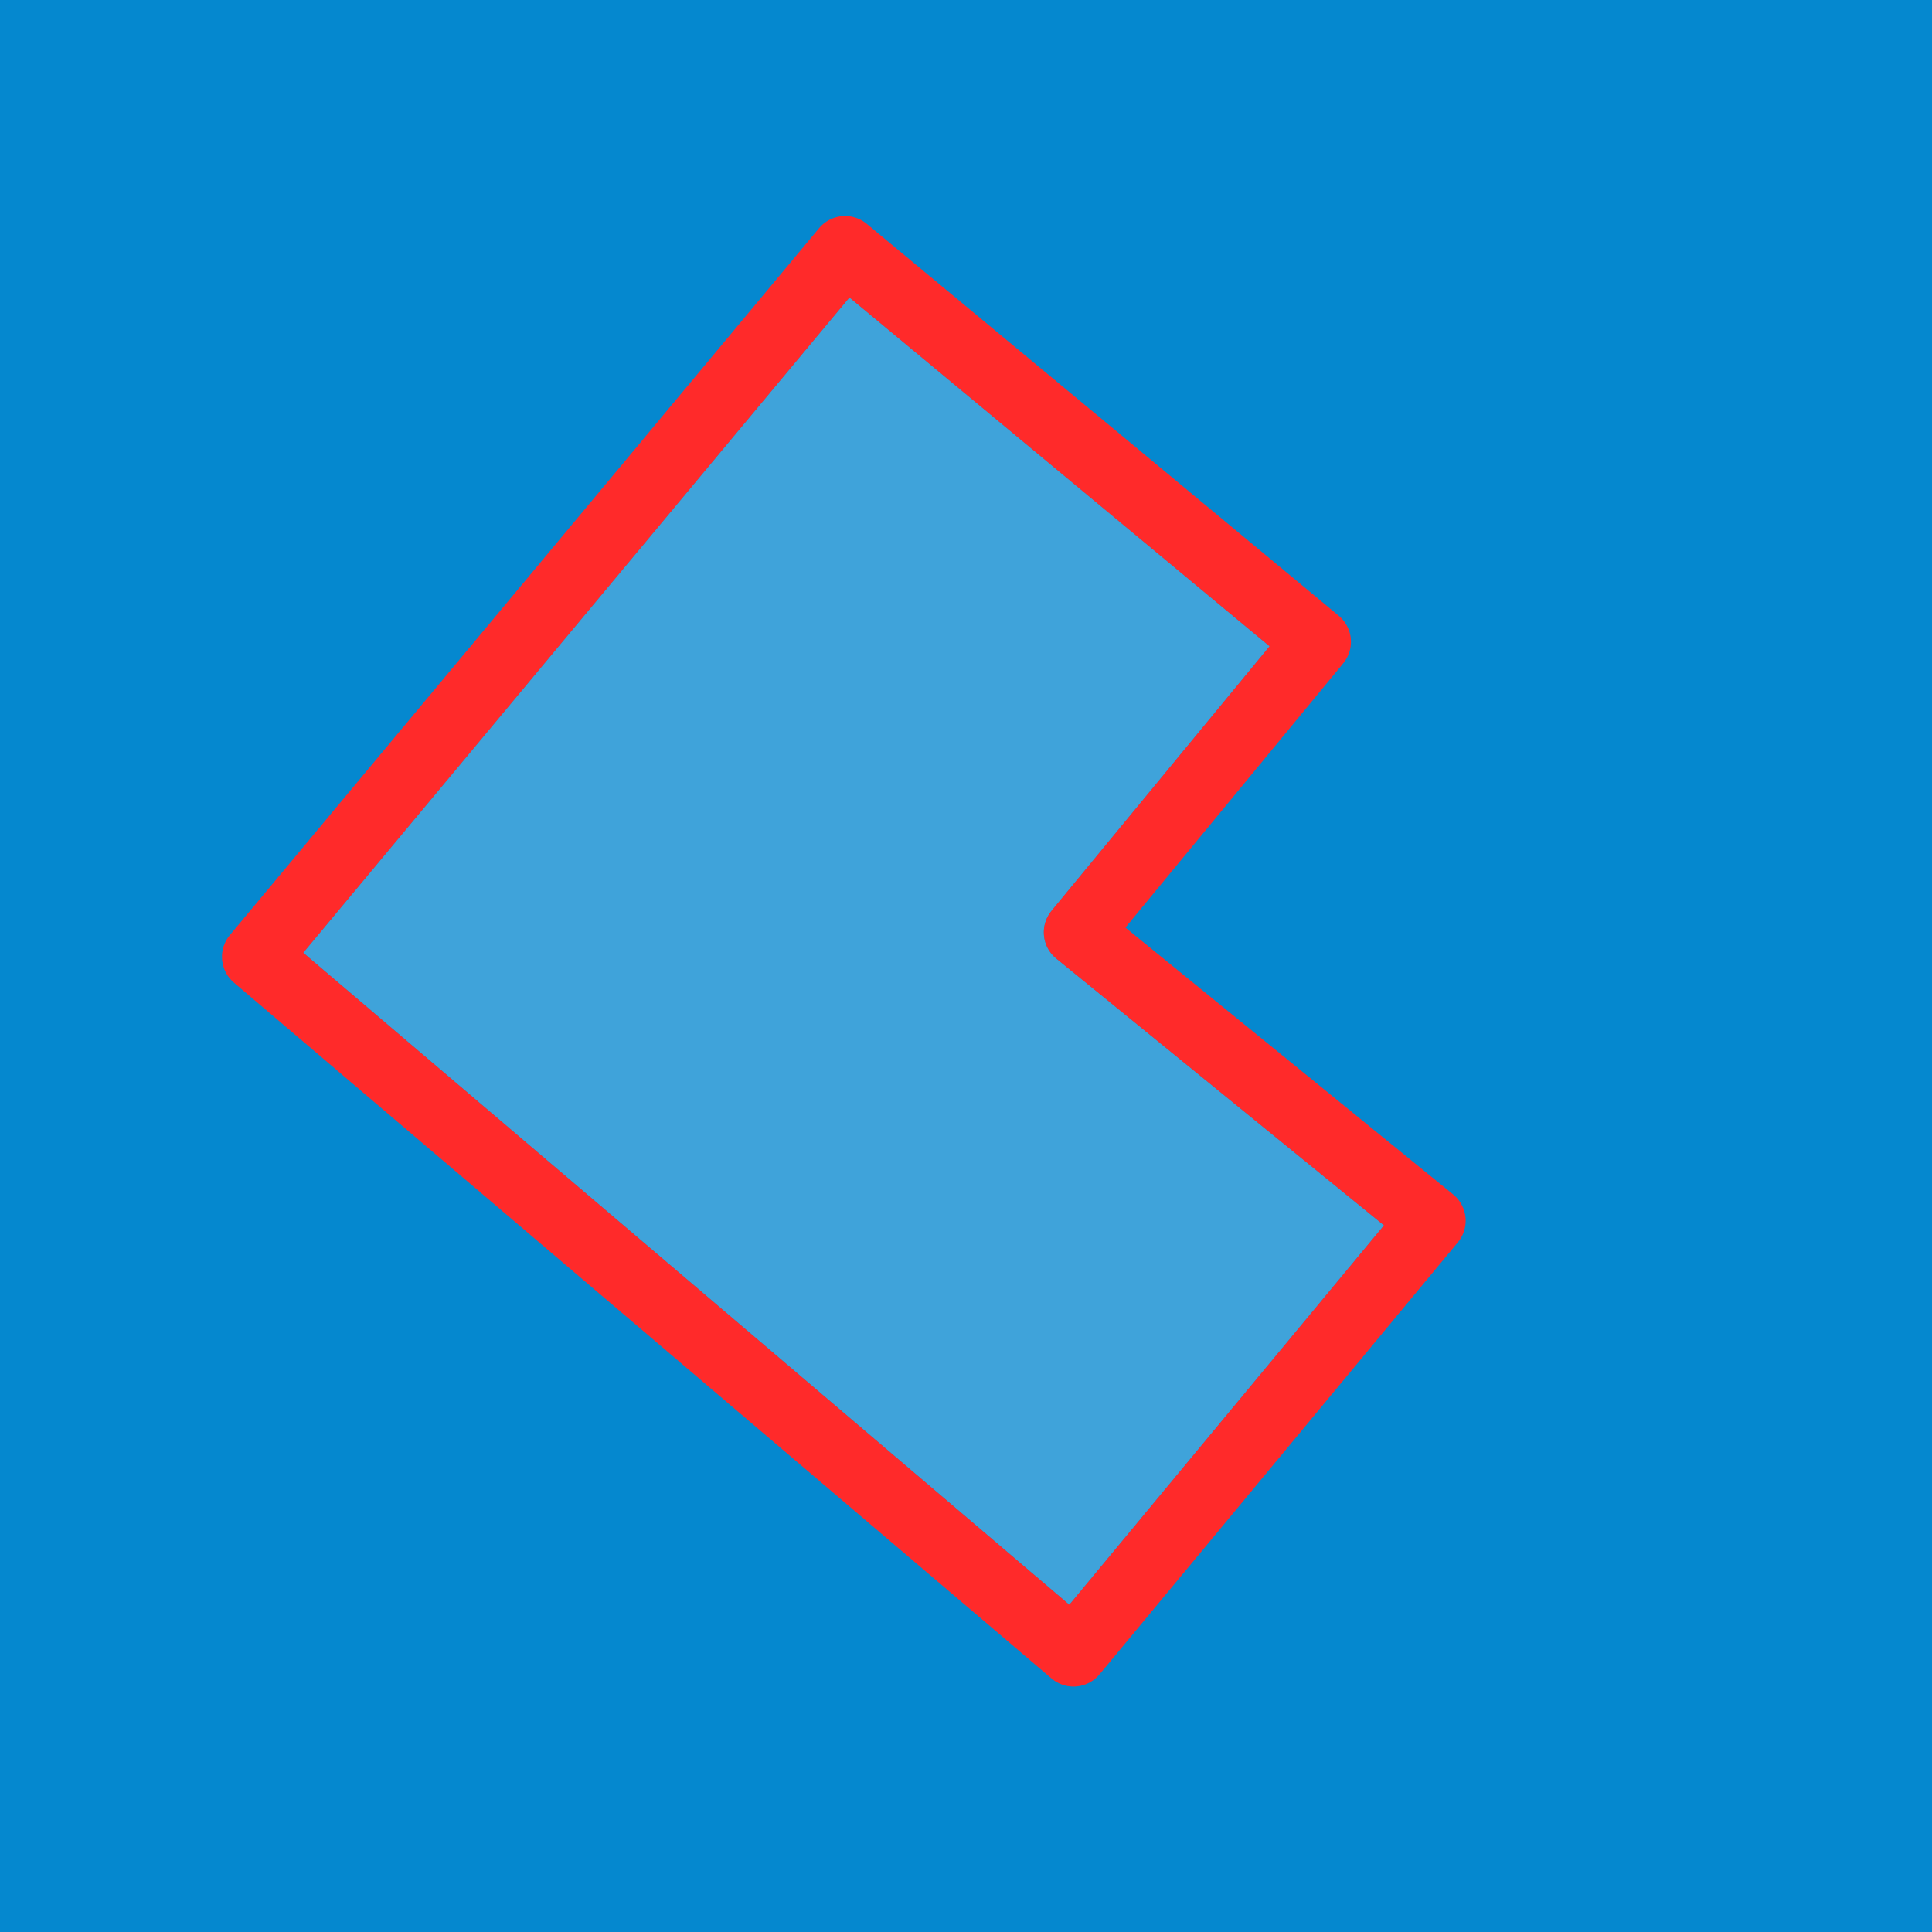
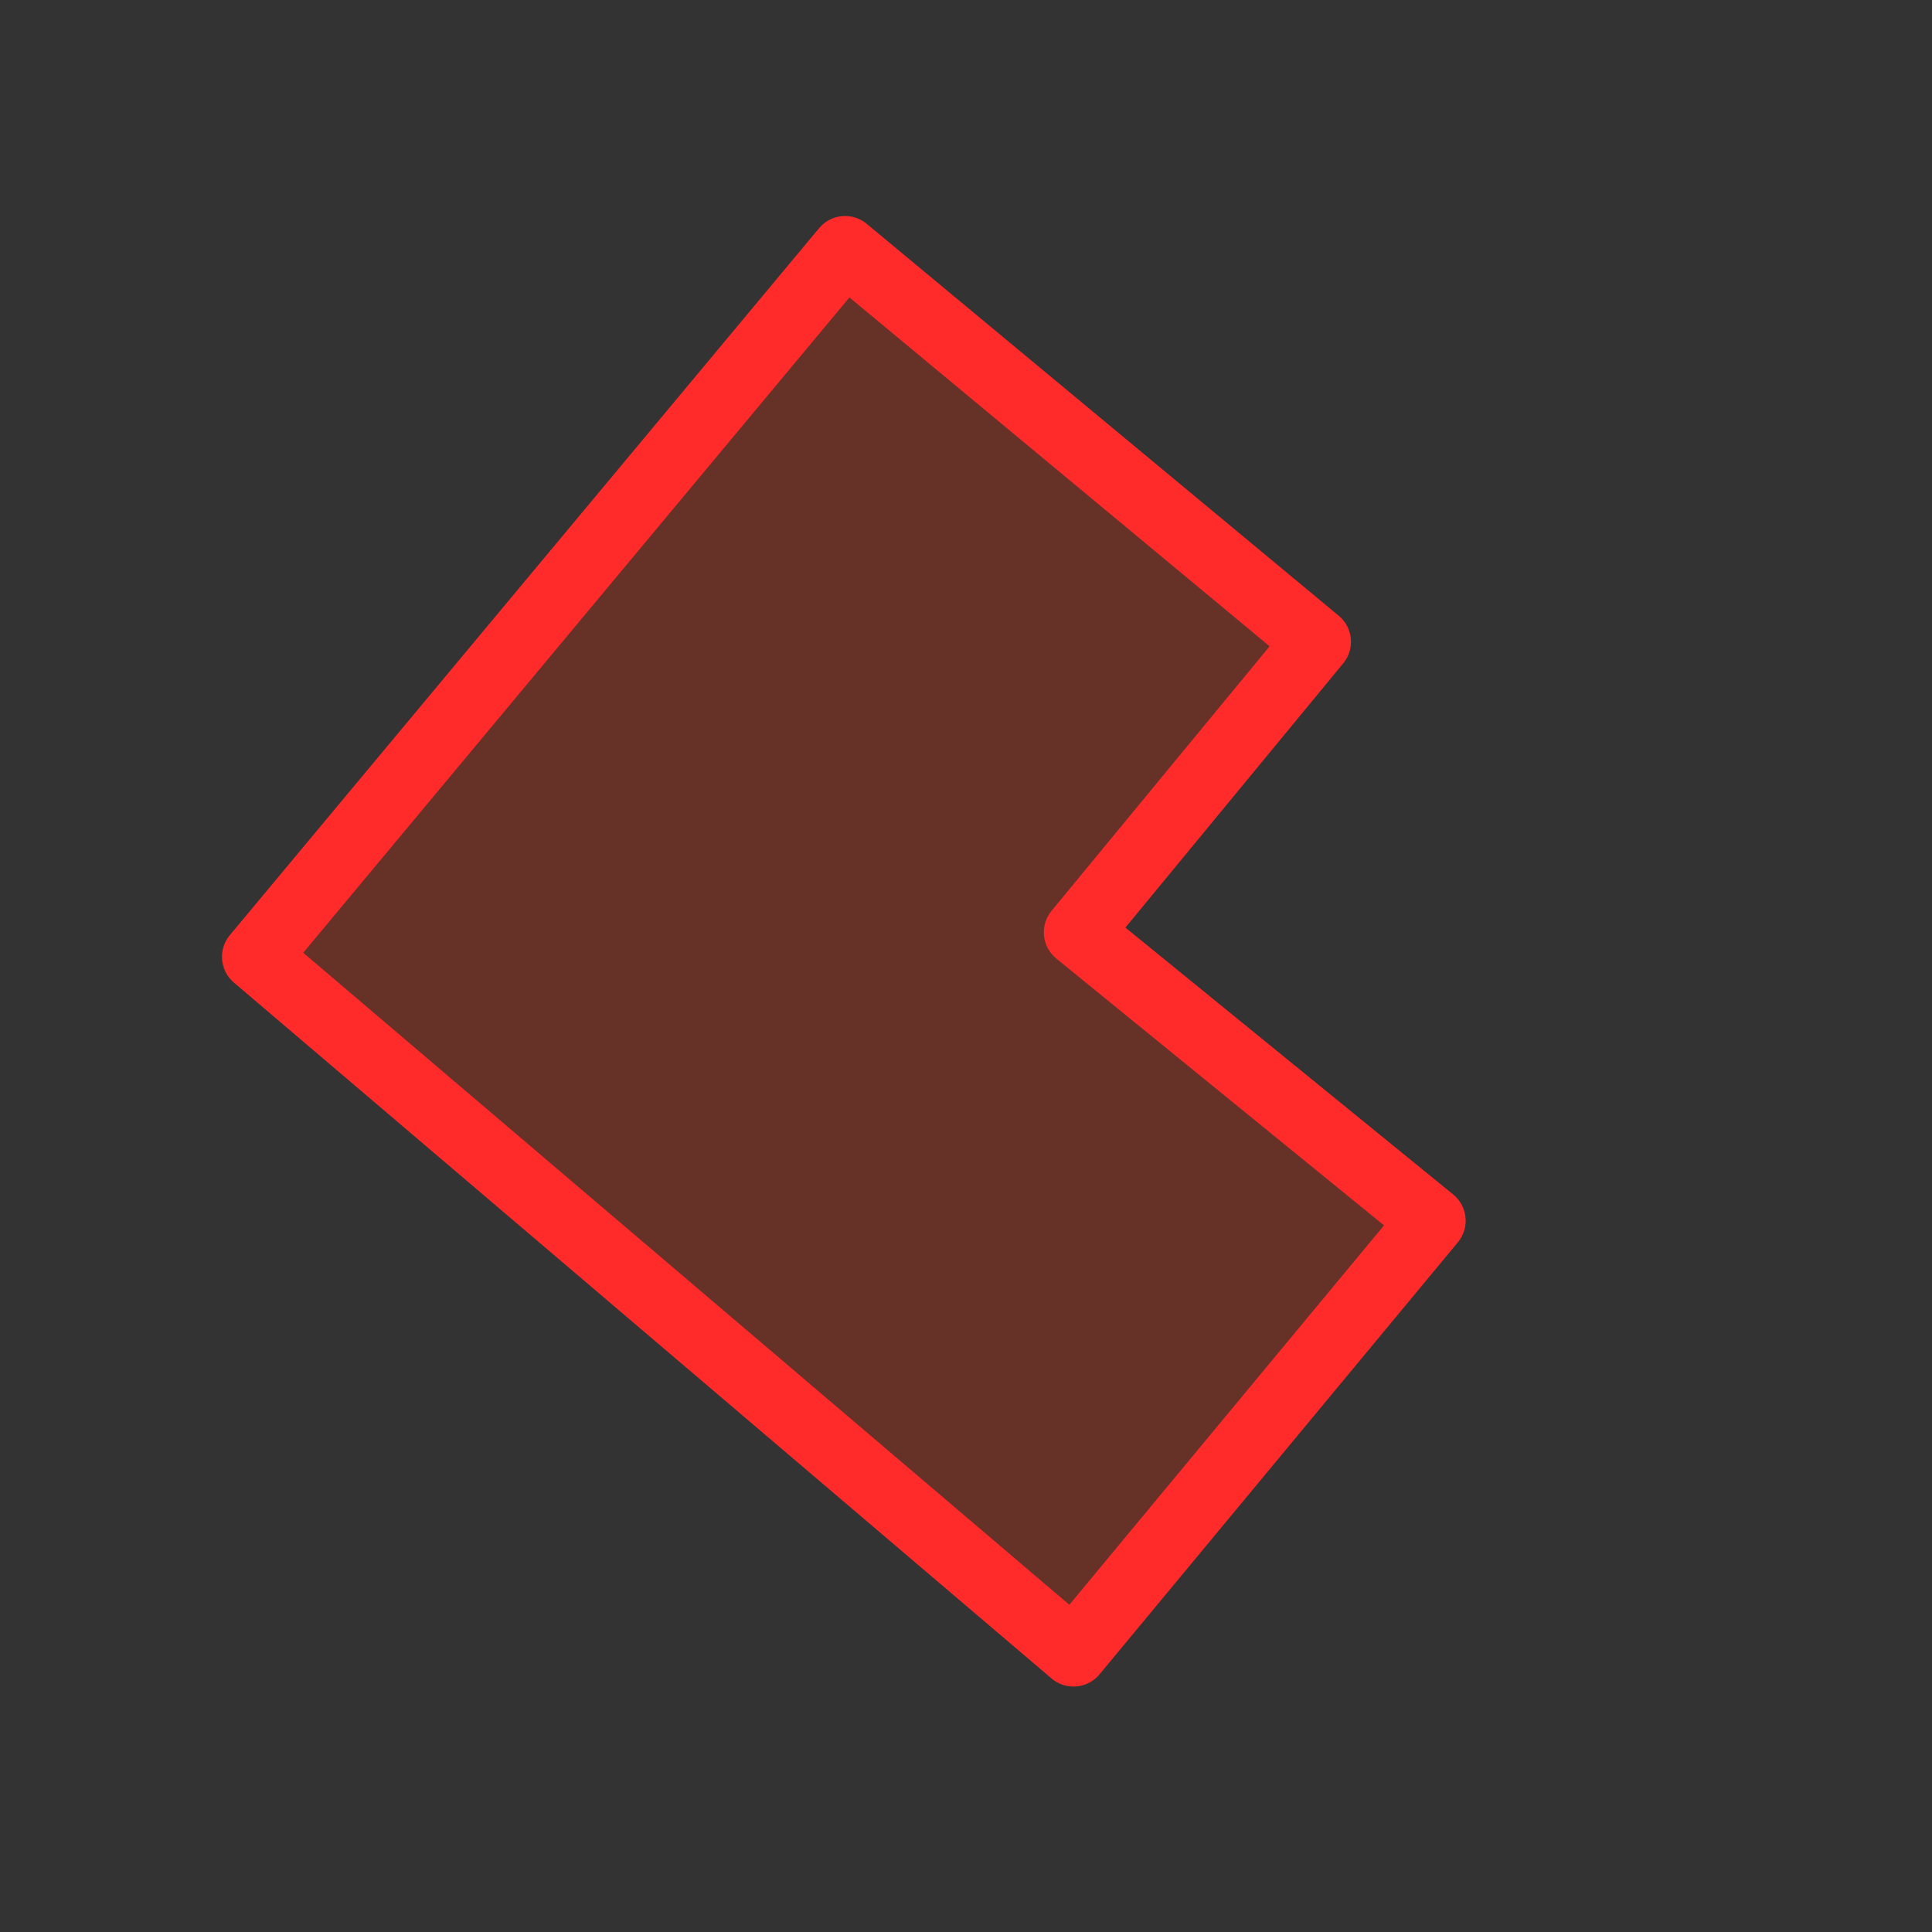
<svg xmlns="http://www.w3.org/2000/svg" width="200mm" height="200mm" viewBox="0 0 200 200" version="1.1" id="svg36">
  <defs id="defs33">
    <linearGradient id="linearGradient17391">
      <stop style="stop-color:#ff2a04;stop-opacity:1;" offset="0" id="stop17387" />
      <stop style="stop-color:#ff2a04;stop-opacity:0;" offset="1" id="stop17389" />
    </linearGradient>
    <linearGradient id="linearGradient1137">
      <stop style="stop-color:#333333;stop-opacity:1;" offset="0" id="stop1135" />
    </linearGradient>
  </defs>
  <g id="layer1" style="display:inline" />
  <g id="layer2" style="display:inline">
-     <rect style="opacity:1;fill:#0588CF;fill-opacity:1;fill-rule:evenodd;stroke:#0588CF;stroke-width:4;stroke-opacity:1" id="rect1472" width="196" height="196" x="2" y="2" />
+     <rect style="opacity:1;fill:#333333;fill-opacity:1;fill-rule:evenodd;stroke:#333333;stroke-width:4;stroke-opacity:1" id="rect1472" width="196" height="196" x="2" y="2" />
  </g>
  <g id="layer3" style="display:inline">
-     <path style="opacity:0.25;fill:#ebf5fb;fill-opacity:1;stroke:#ff2a2a;stroke-width:7;stroke-linecap:butt;stroke-linejoin:round;stroke-miterlimit:4;stroke-dasharray:none;stroke-opacity:1" d="M 26.483,99.048 111.128,171.089 148.221,126.367 111.557,96.514 136.348,66.438 87.482,25.865 Z" id="path17073" />
+     <path style="opacity:0.25;fill:#ff2a04;fill-opacity:1;stroke:#ff2a2a;stroke-width:7;stroke-linecap:butt;stroke-linejoin:round;stroke-miterlimit:4;stroke-dasharray:none;stroke-opacity:1" d="M 26.483,99.048 111.128,171.089 148.221,126.367 111.557,96.514 136.348,66.438 87.482,25.865 Z" id="path17073" />
    <path style="display:inline;fill:none;fill-opacity:1;stroke:#ff2a2a;stroke-width:7;stroke-linecap:butt;stroke-linejoin:round;stroke-miterlimit:4;stroke-dasharray:none;stroke-opacity:1" d="M 26.483,99.048 111.128,171.089 148.221,126.367 111.557,96.514 136.348,66.438 87.482,25.865 Z" id="path17073-7" />
  </g>
</svg>
